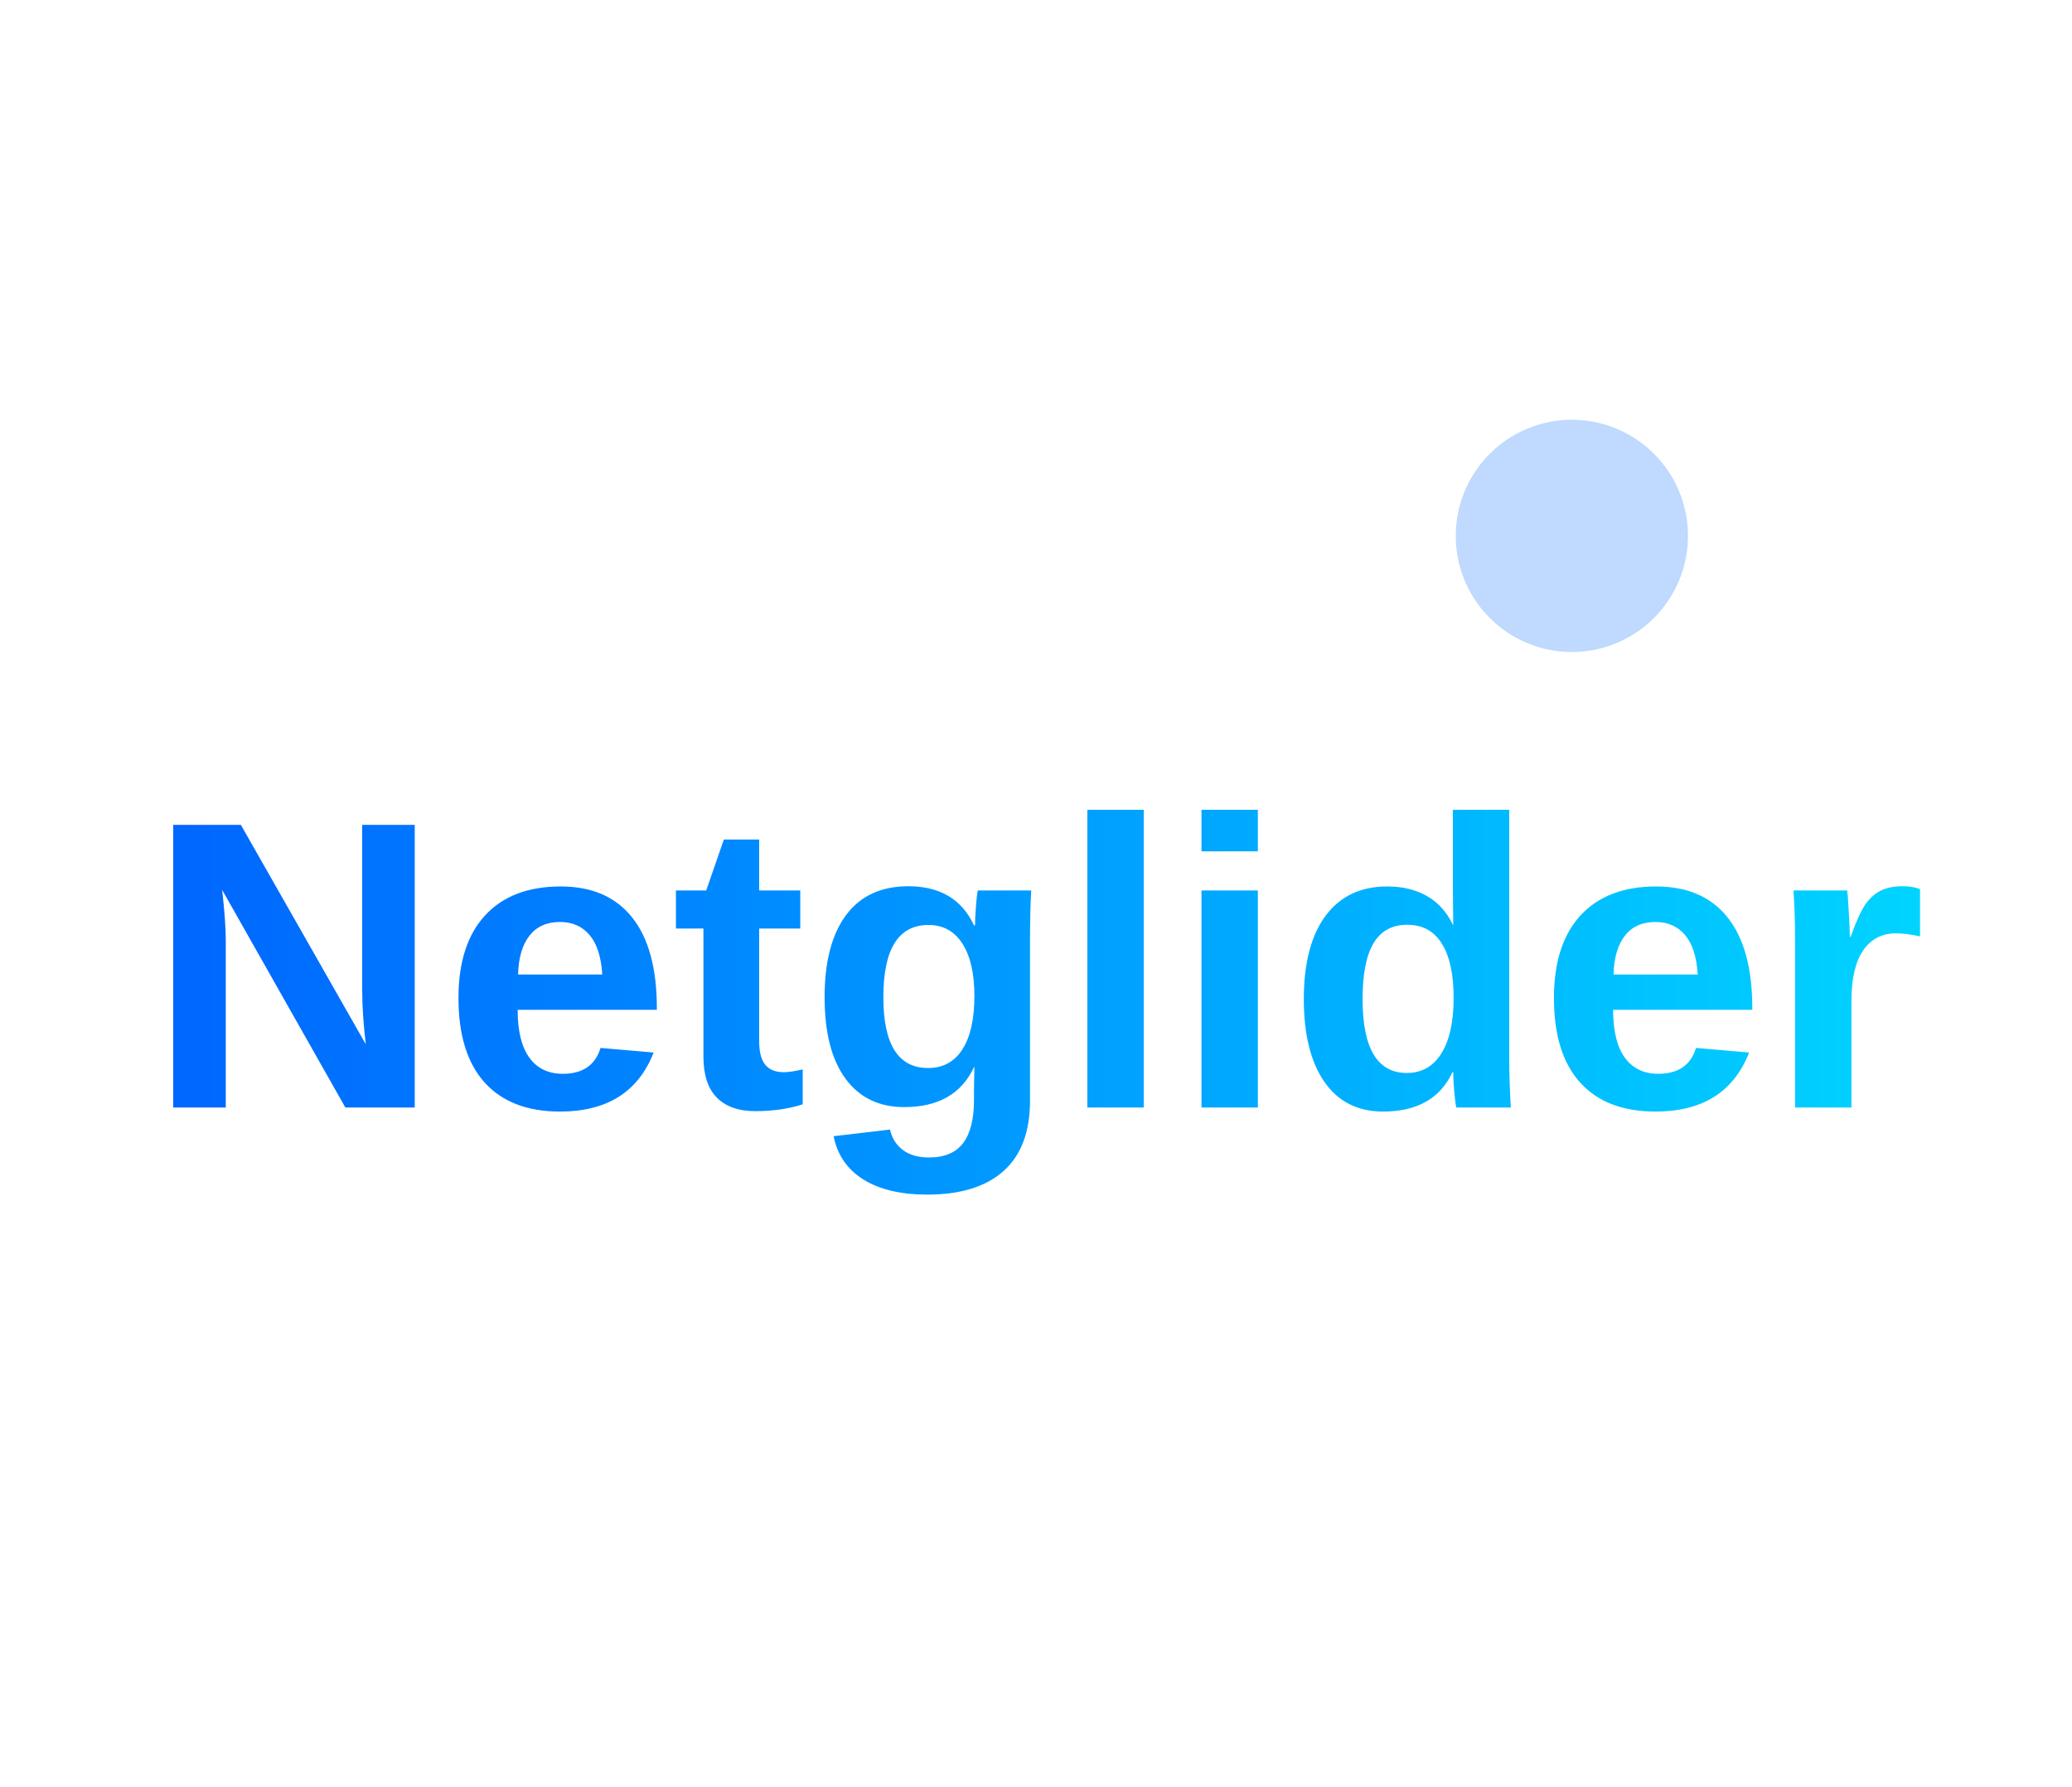
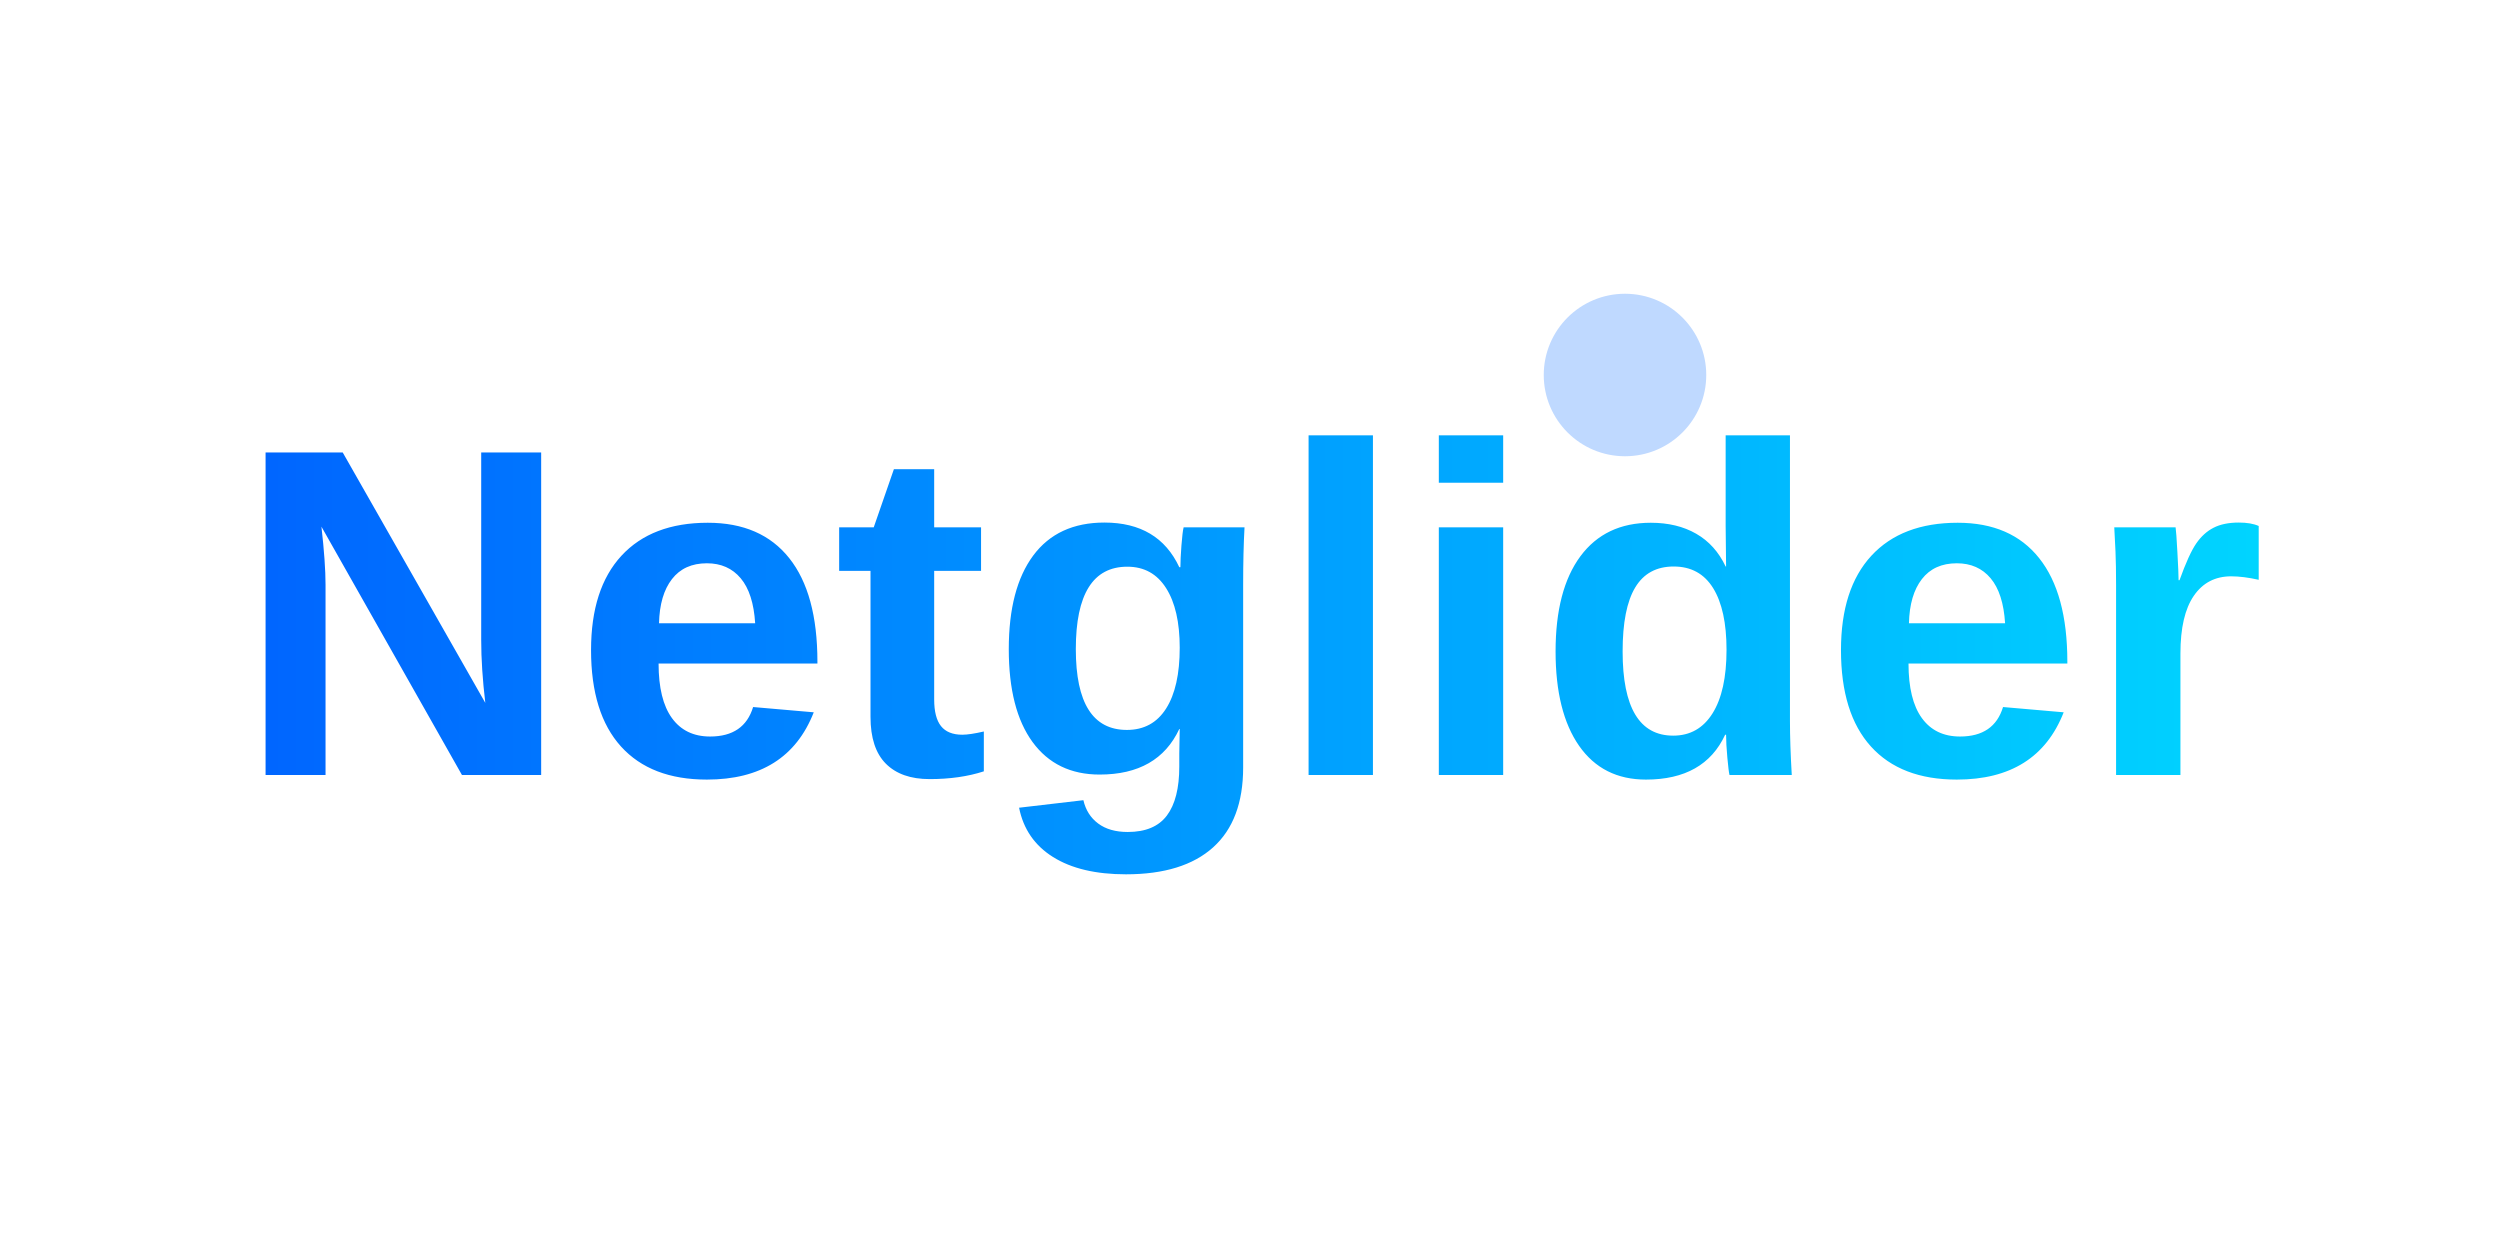
- <svg xmlns="http://www.w3.org/2000/svg" width="58" height="50" viewBox="0 0 400 400">
+ <svg xmlns="http://www.w3.org/2000/svg" width="100" height="50" viewBox="0 0 400 400">
  <defs>
    <linearGradient id="g" x1="0%" y1="0%" x2="100%" y2="0%">
      <stop offset="0%" stop-color="#0066FF" />
      <stop offset="100%" stop-color="#00D4FF" />
    </linearGradient>
  </defs>
-   <text x="200" y="248" font-family="Arial, Helvetica, sans-serif" font-size="92" font-weight="900" fill="url(#g)" text-anchor="middle">Netglider</text>
+   <text x="200" y="248" font-family="Arial, Helvetica, sans-serif" font-size="150" font-weight="900" fill="url(#g)" text-anchor="middle">Netglider</text>
  <circle cx="320" cy="120" r="26" fill="#0066FF" opacity="0.25">
    <animate attributeName="opacity" values="0.25;0.5;0.25" dur="3s" repeatCount="indefinite" />
  </circle>
</svg>
